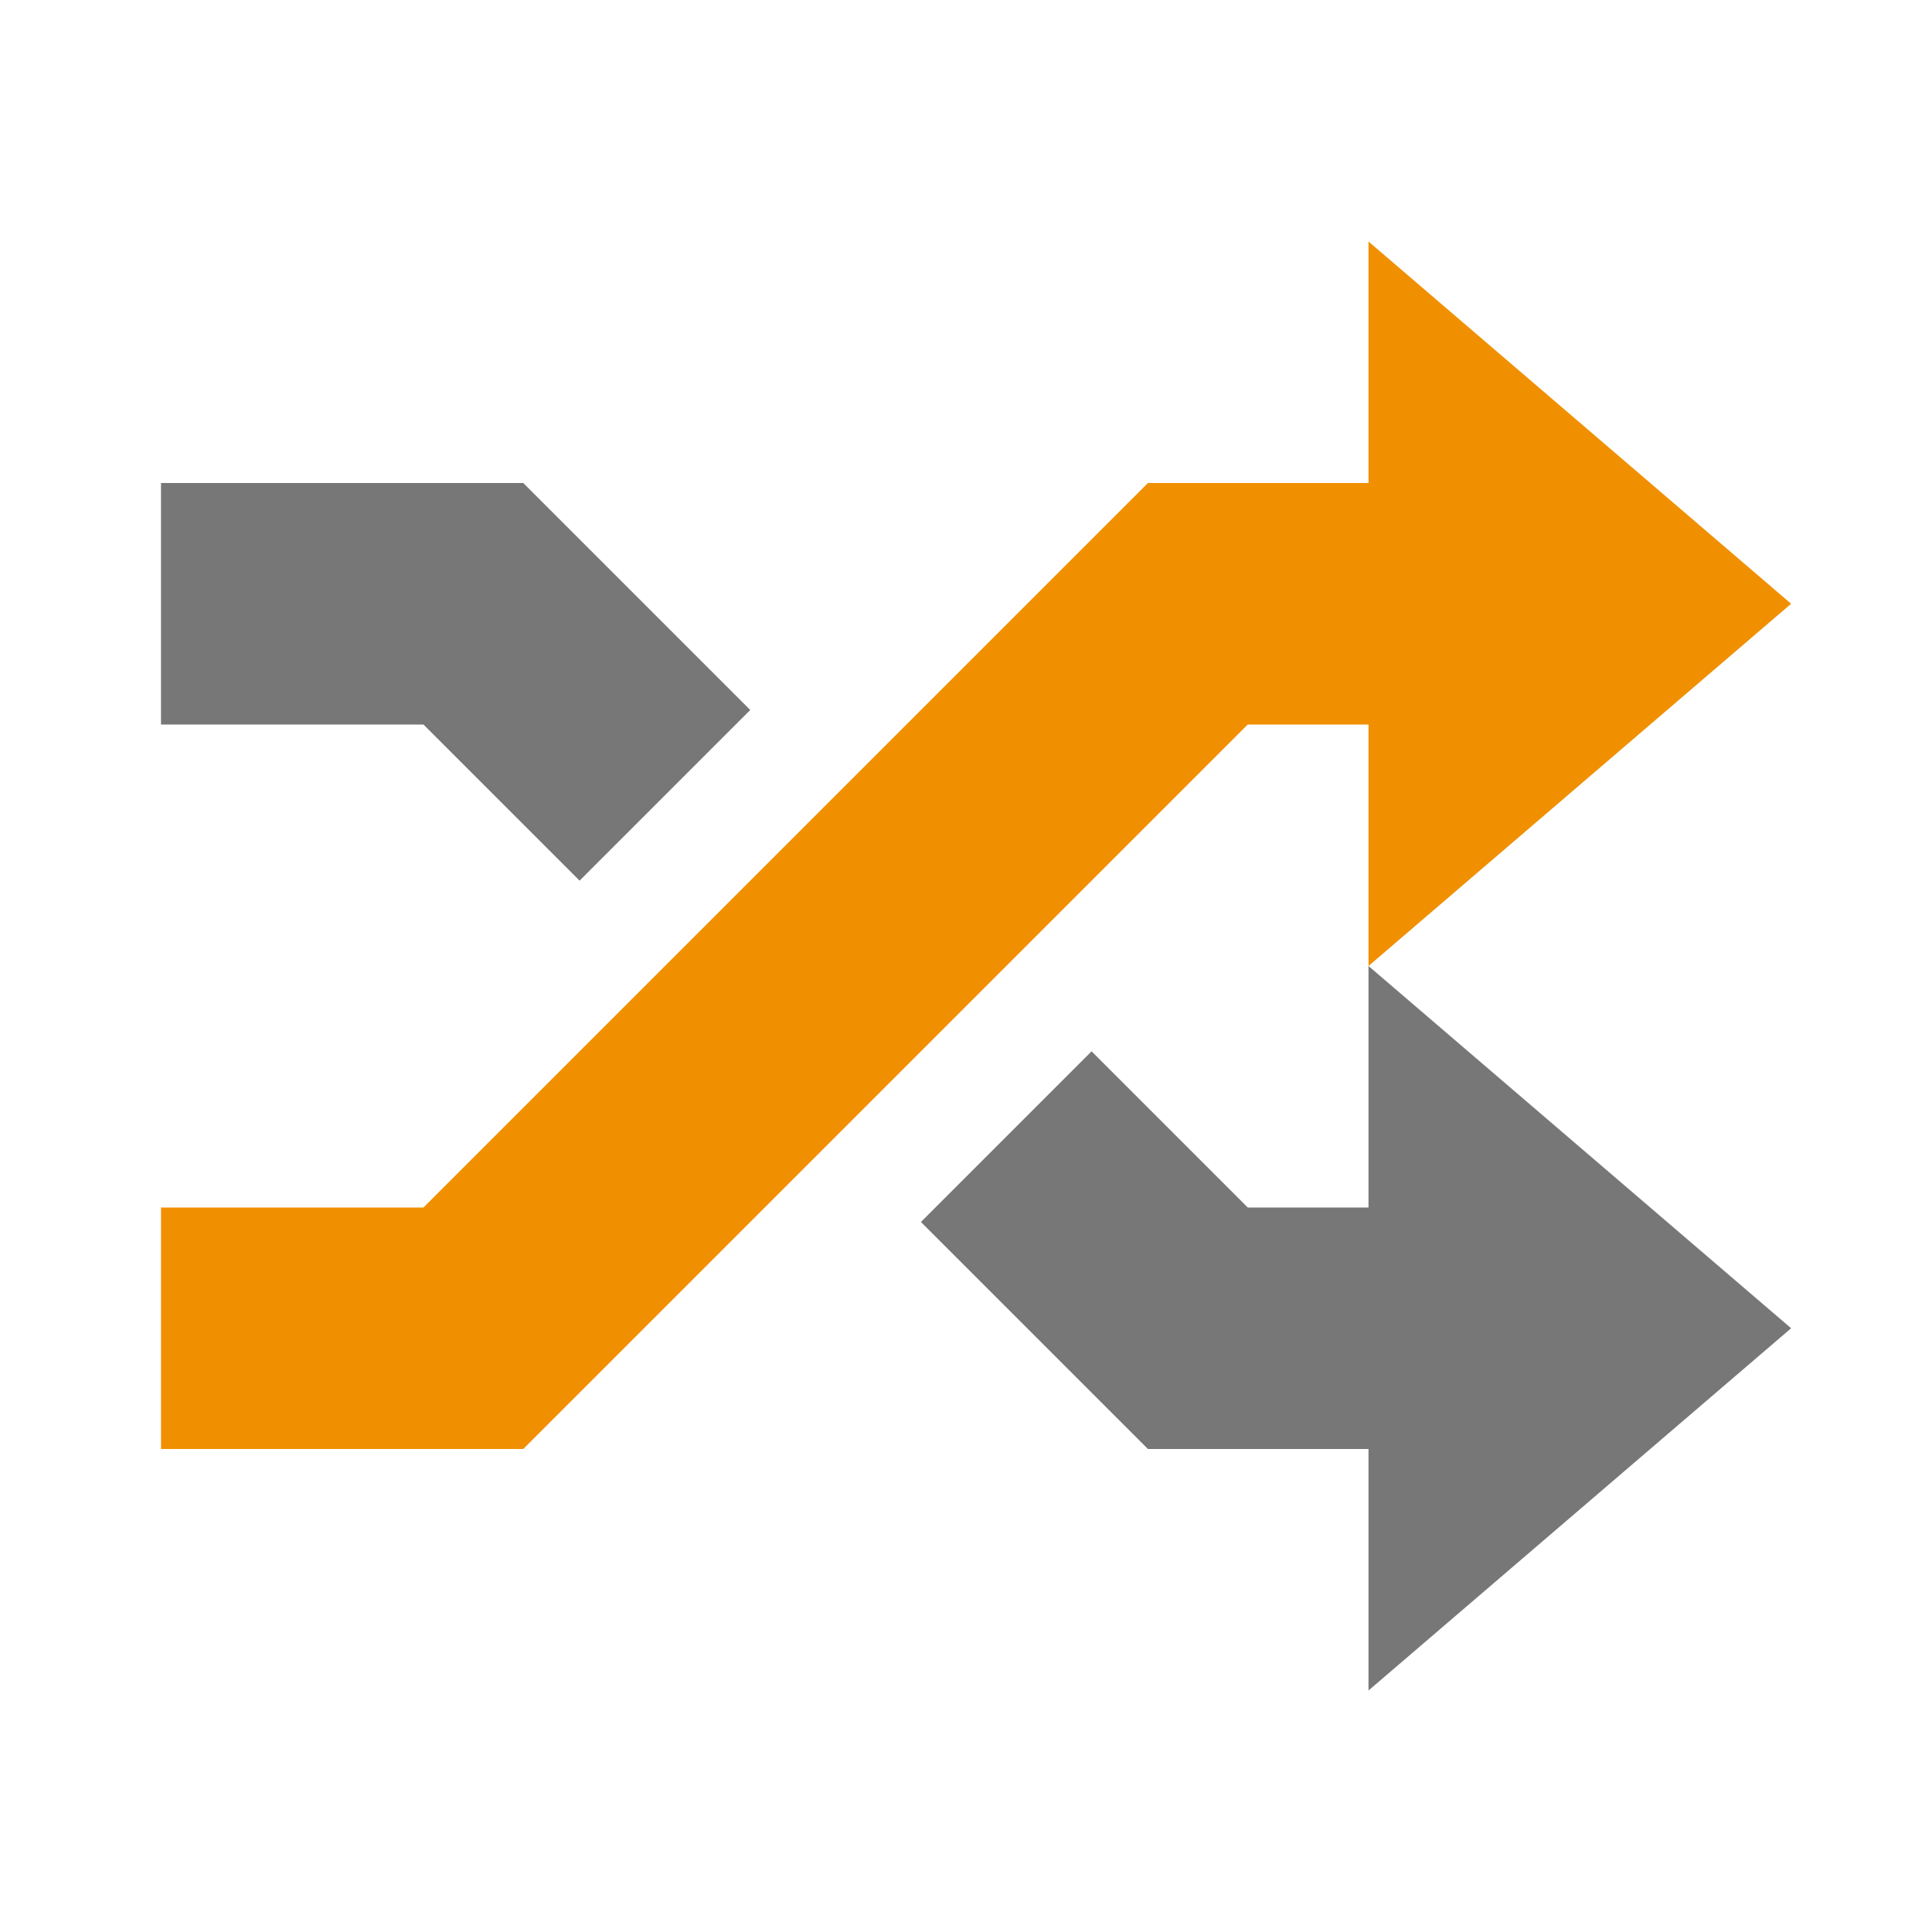
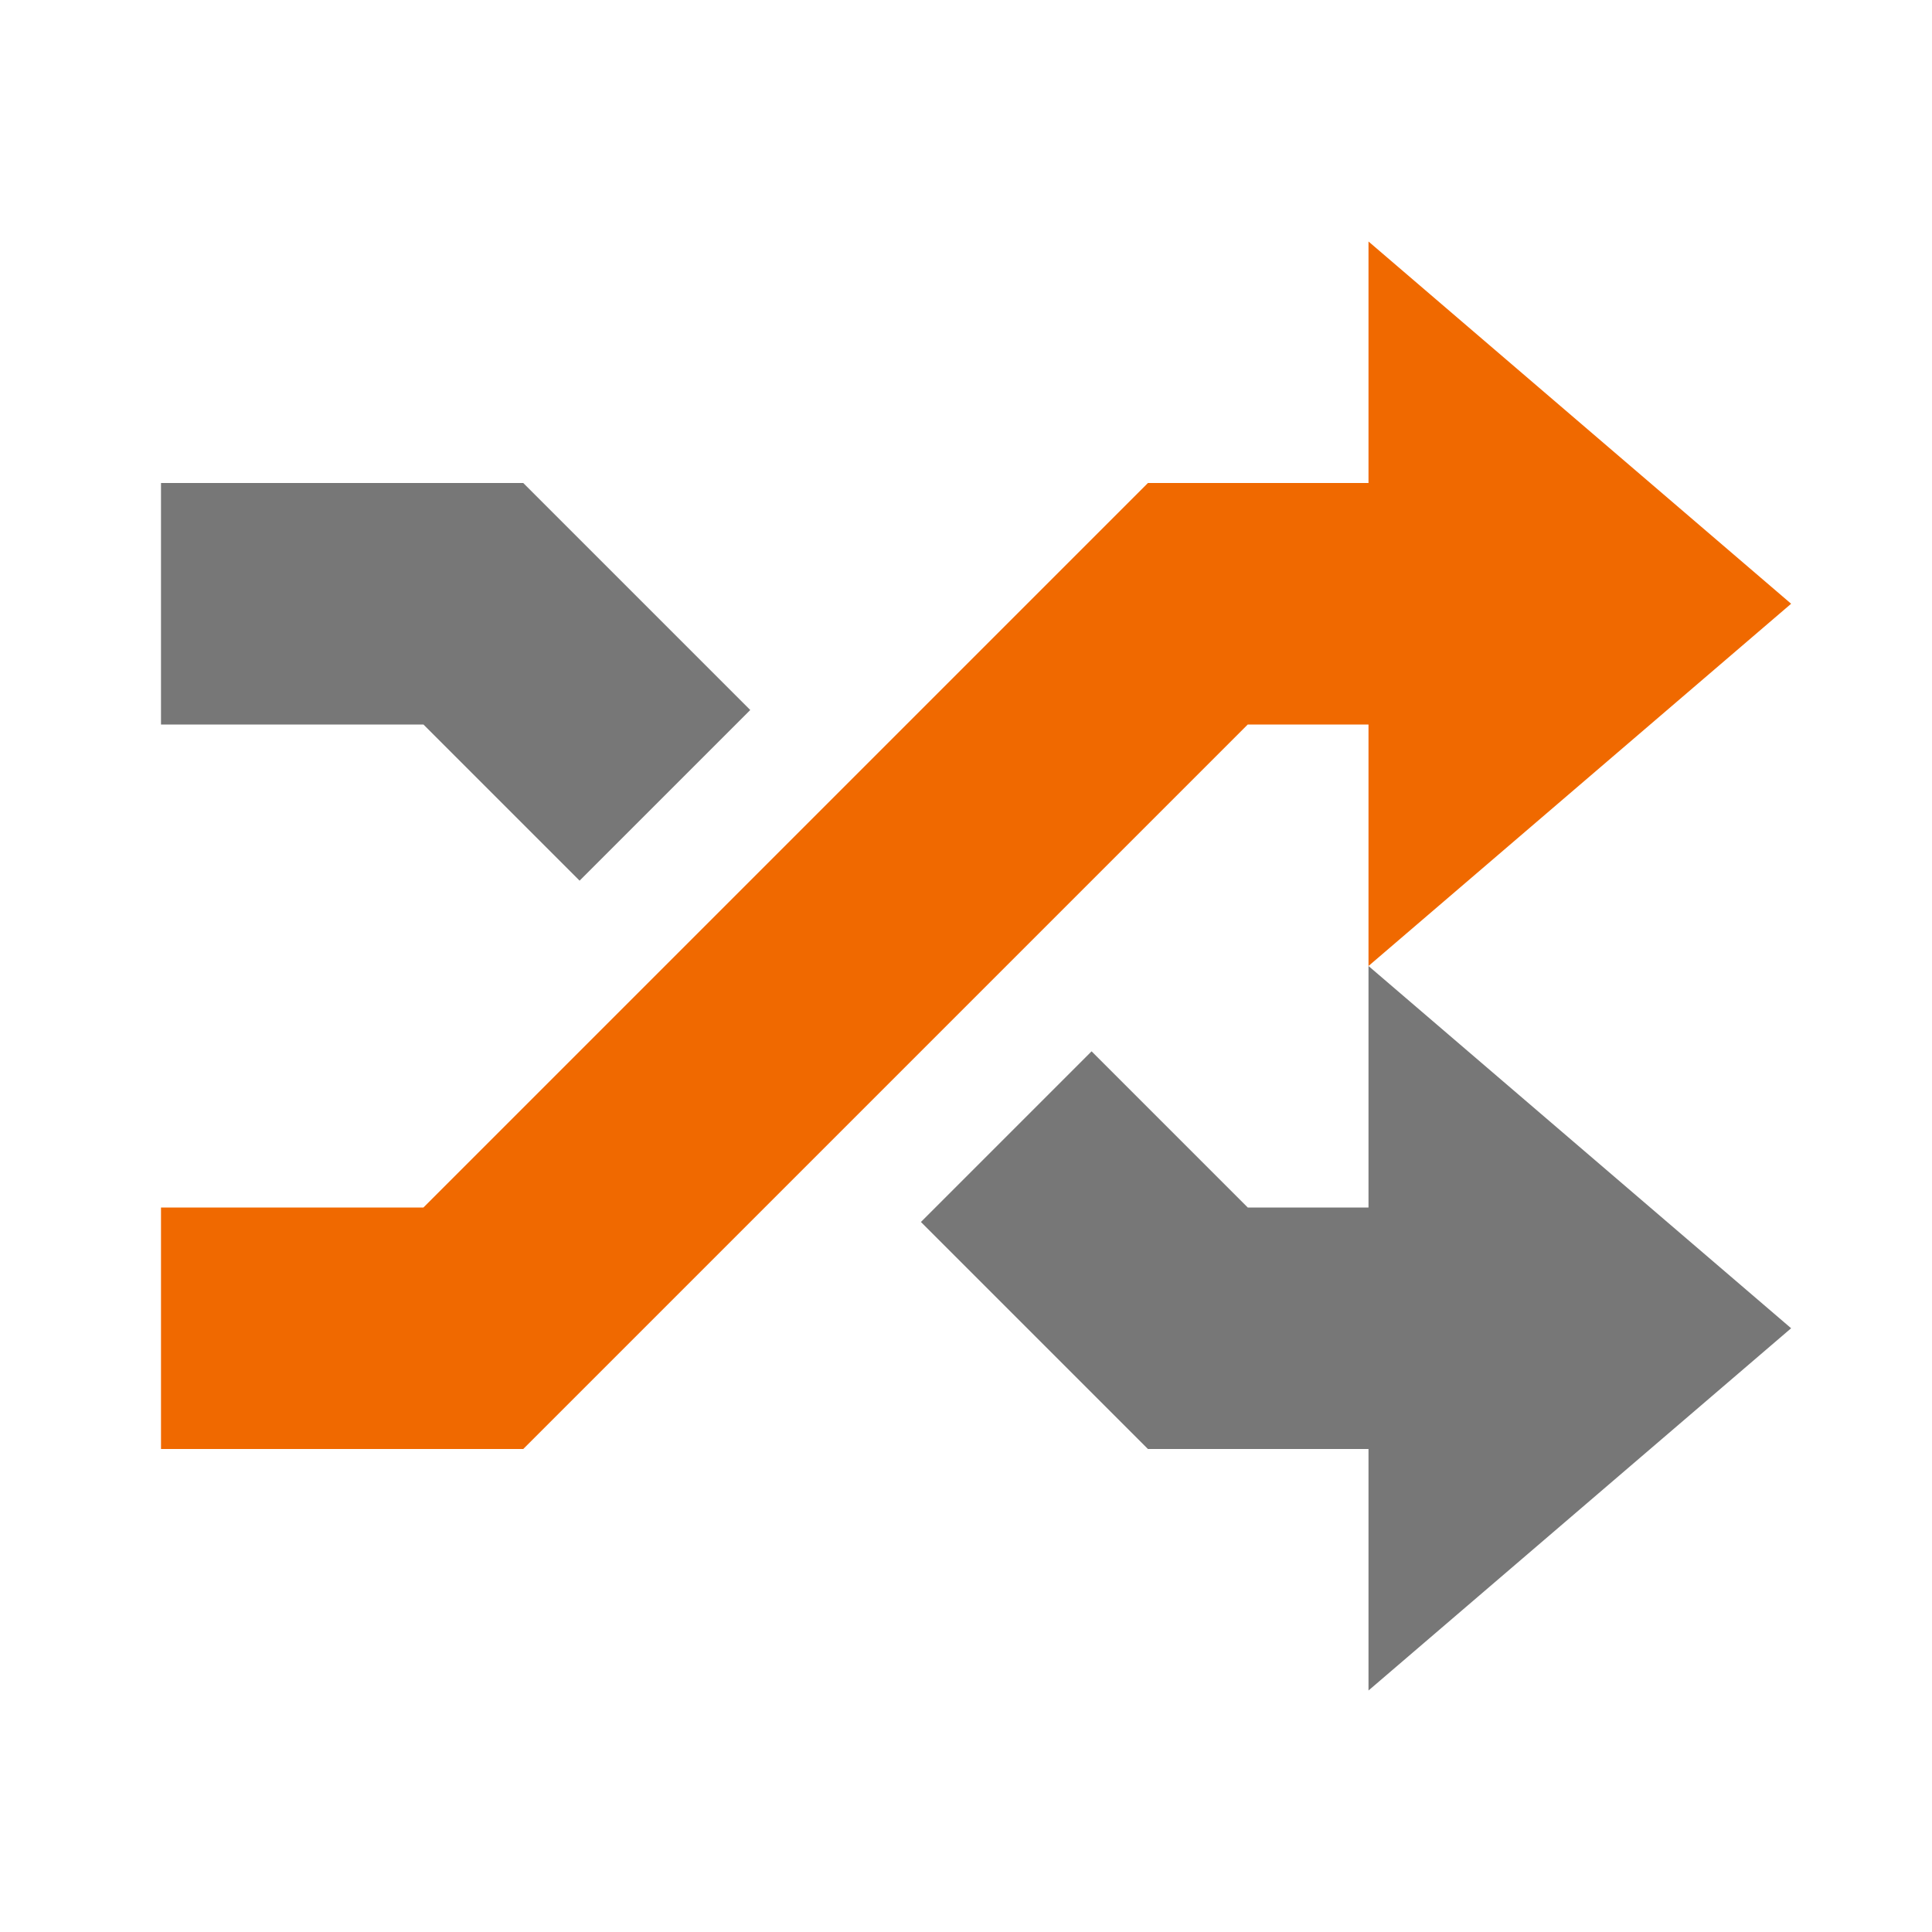
<svg xmlns="http://www.w3.org/2000/svg" width="100%" height="100%" viewBox="0 0 24 24" version="1.1" xml:space="preserve" style="fill-rule:evenodd;clip-rule:evenodd;stroke-linejoin:round;stroke-miterlimit:2;">
-   <path d="M17,12L17,9L15.5,9L6.5,18L2,18L2,15L5.26,15L14.26,6L17,6L17,3L22.25,7.5L17,12Z" style="fill:rgb(240,144,0);" />
+   <path d="M17,12L17,9L15.5,9L6.5,18L2,18L2,15L5.26,15L14.26,6L17,6L17,3L22.25,7.5L17,12Z" style="fill:rgb(240,105,0);" />
  <path d="M17,12L22.25,16.5L17,21L17,18L14.26,18L11.44,15.18L13.56,13.06L15.5,15L17,15L17,12Z" style="fill:rgb(119,119,119);" />
  <path d="M2,6L6.5,6L9.32,8.82L7.2,10.94L5.26,9L2,9L2,6Z" style="fill:rgb(119,119,119);" />
</svg>
